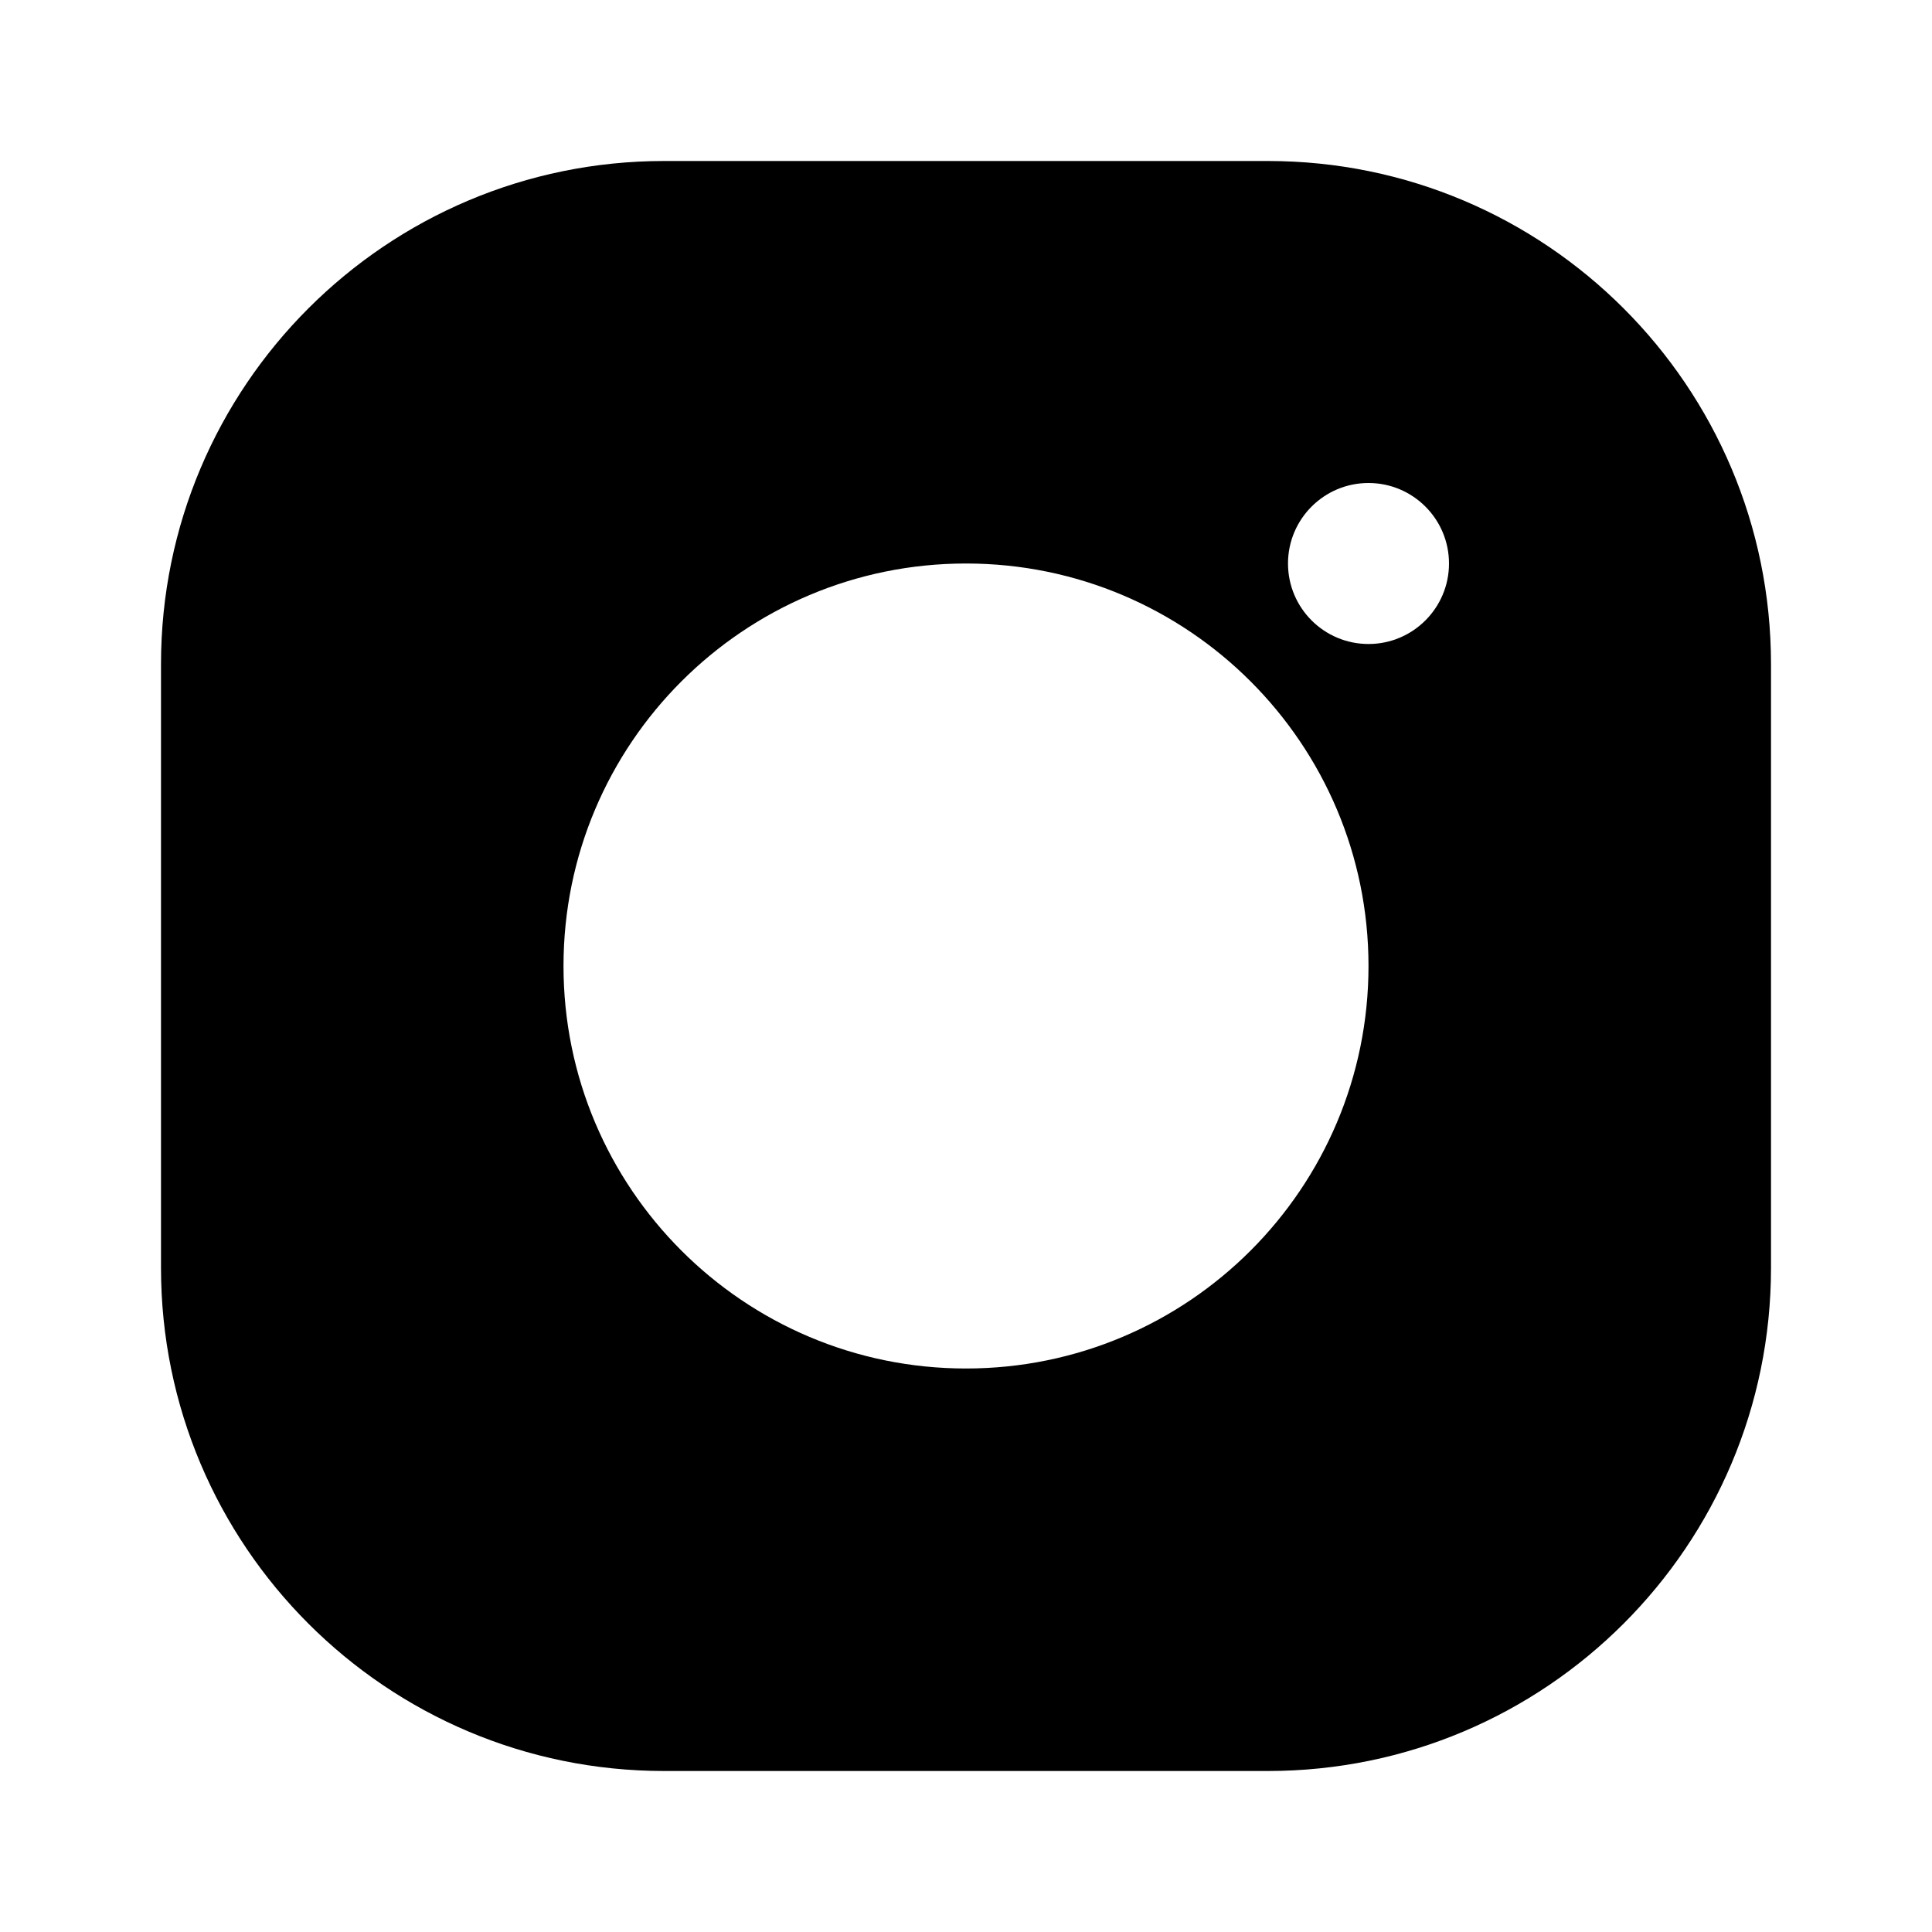
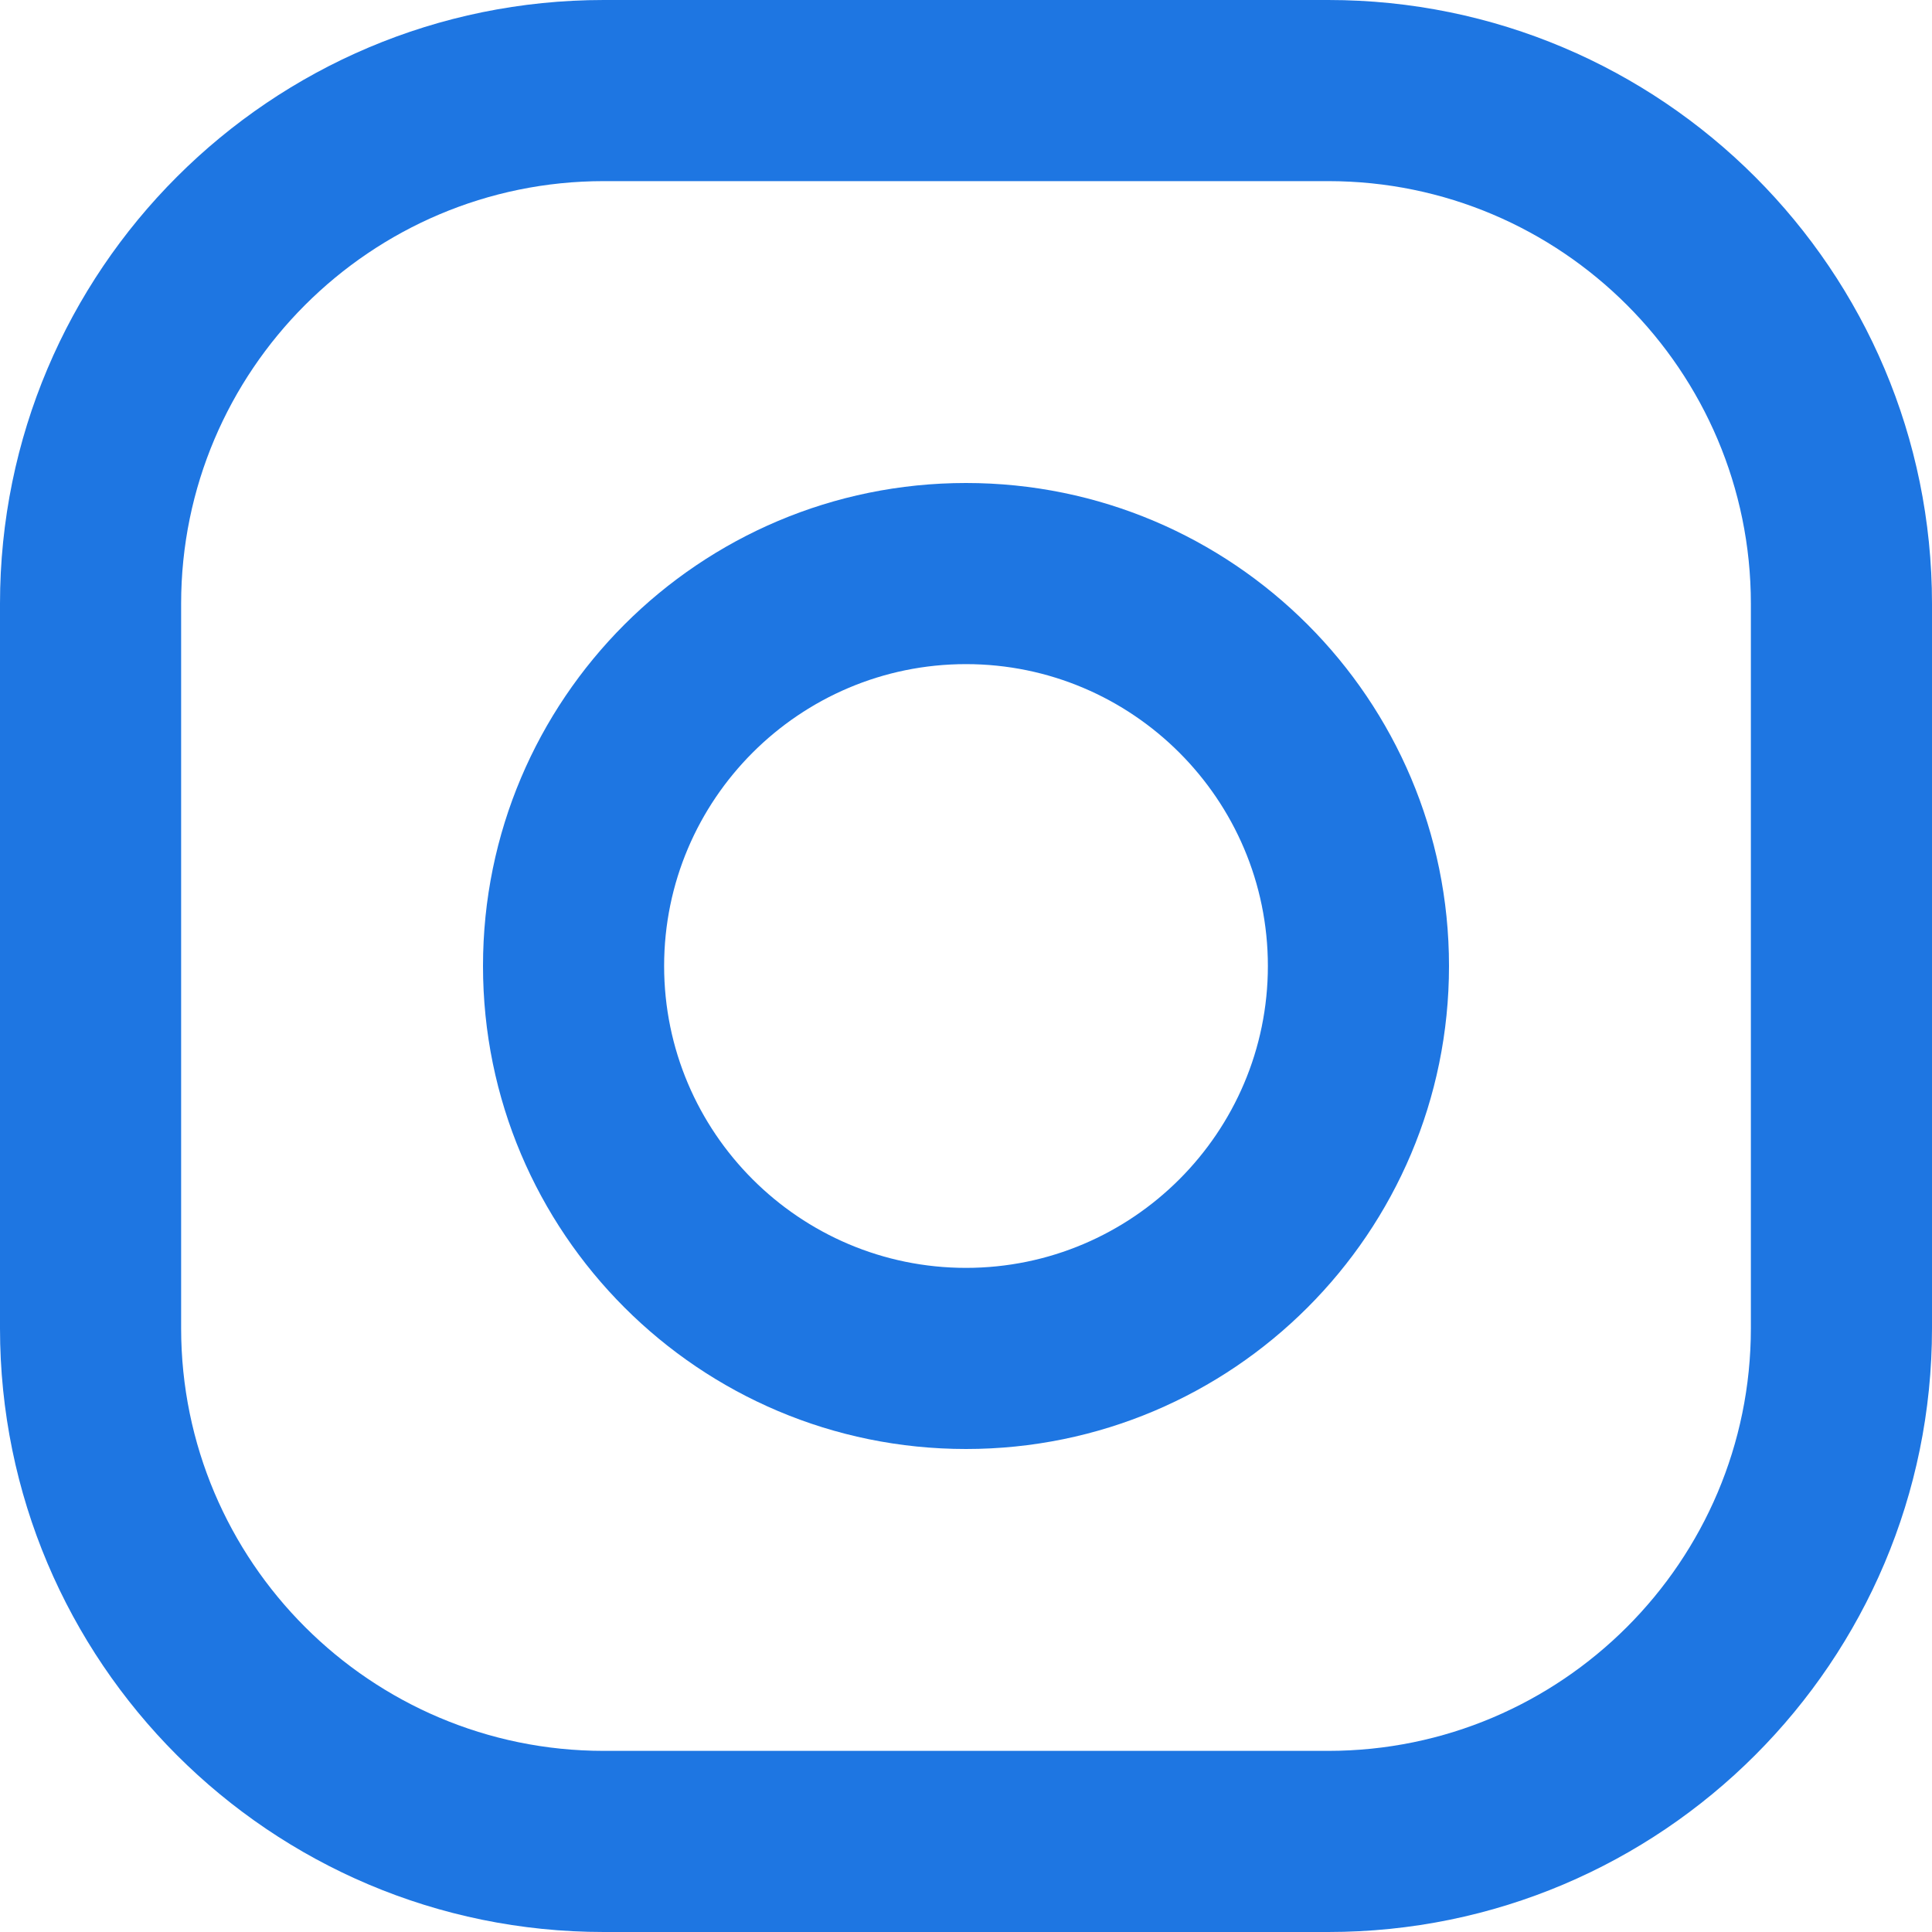
- <svg xmlns="http://www.w3.org/2000/svg" width="24" height="24" viewBox="0 0 24 24">
-   <path d="M15.75 2C19.201 2 22 4.799 22 8.25V15.75C22 19.201 19.201 22 15.75 22H8.25C4.799 22 2 19.201 2 15.75V8.25C2 4.799 4.799 2 8.25 2H15.75ZM12 7C9.239 7 7 9.239 7 12C7 14.761 9.239 17 12 17C14.761 17 17 14.761 17 12C17 9.239 14.761 7 12 7ZM17 6C16.448 6 16 6.448 16 7C16 7.552 16.448 8 17 8C17.552 8 18 7.552 18 7C18 6.448 17.552 6 17 6Z" />
+ <svg xmlns="http://www.w3.org/2000/svg" width="20" height="20" viewBox="0 0 20 20" fill="none">
+   <path d="M13.75 0H6.25C2.799 0 0 2.799 0 6.25V13.75C0 17.201 2.799 20 6.25 20H13.75C17.201 20 20 17.201 20 13.75V6.25C20 2.799 17.201 0 13.75 0ZM18.125 13.75C18.125 16.163 16.163 18.125 13.75 18.125H6.25C3.837 18.125 1.875 16.163 1.875 13.75V6.25C1.875 3.837 3.837 1.875 6.25 1.875H13.75C16.163 1.875 18.125 3.837 18.125 6.25V13.75Z" fill="#1E76E2" />
+   <path d="M10 5C7.239 5 5 7.239 5 10C5 12.761 7.239 15 10 15C12.761 15 15 12.761 15 10C15 7.239 12.761 5 10 5ZM10 13.125C8.277 13.125 6.875 11.723 6.875 10C6.875 8.276 8.277 6.875 10 6.875C11.722 6.875 13.125 8.276 13.125 10C13.125 11.723 11.722 13.125 10 13.125Z" fill="#1E76E2" />
+   <path d="M15.375 5.291C15.743 5.291 16.041 4.993 16.041 4.625C16.041 4.257 15.743 3.959 15.375 3.959C15.007 3.959 14.709 4.257 14.709 4.625C14.709 4.993 15.007 5.291 15.375 5.291Z" />
</svg>
